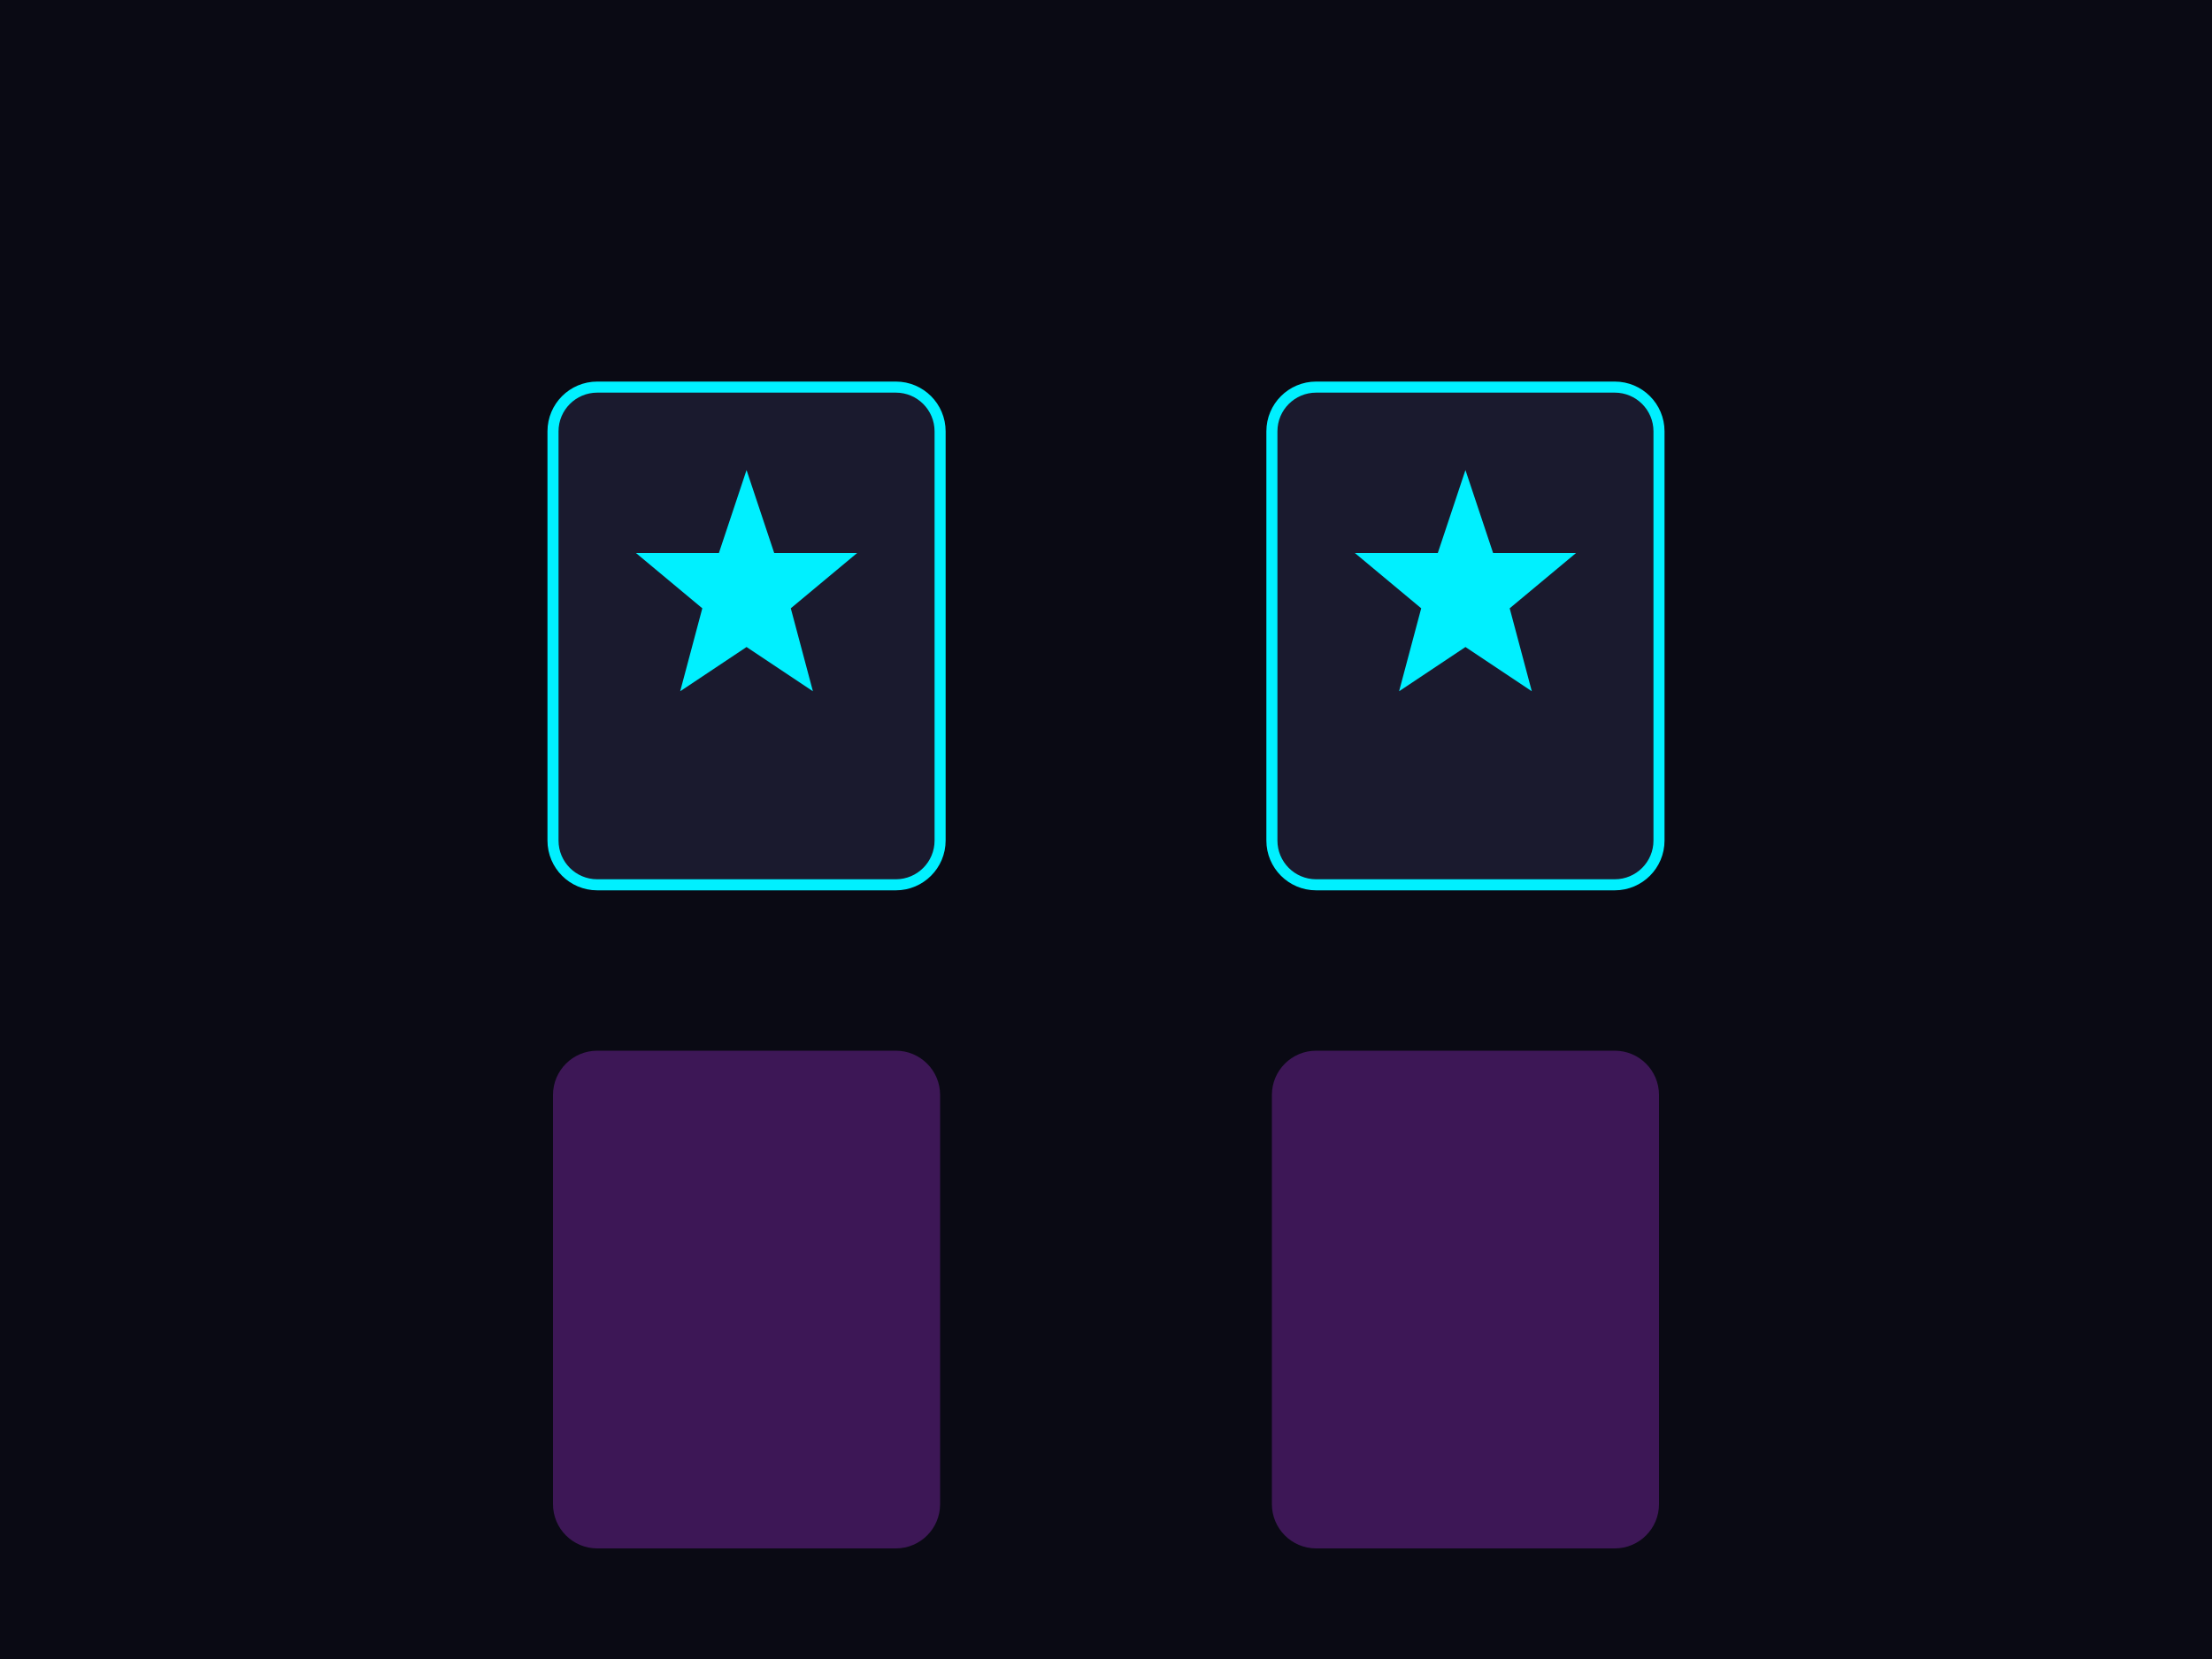
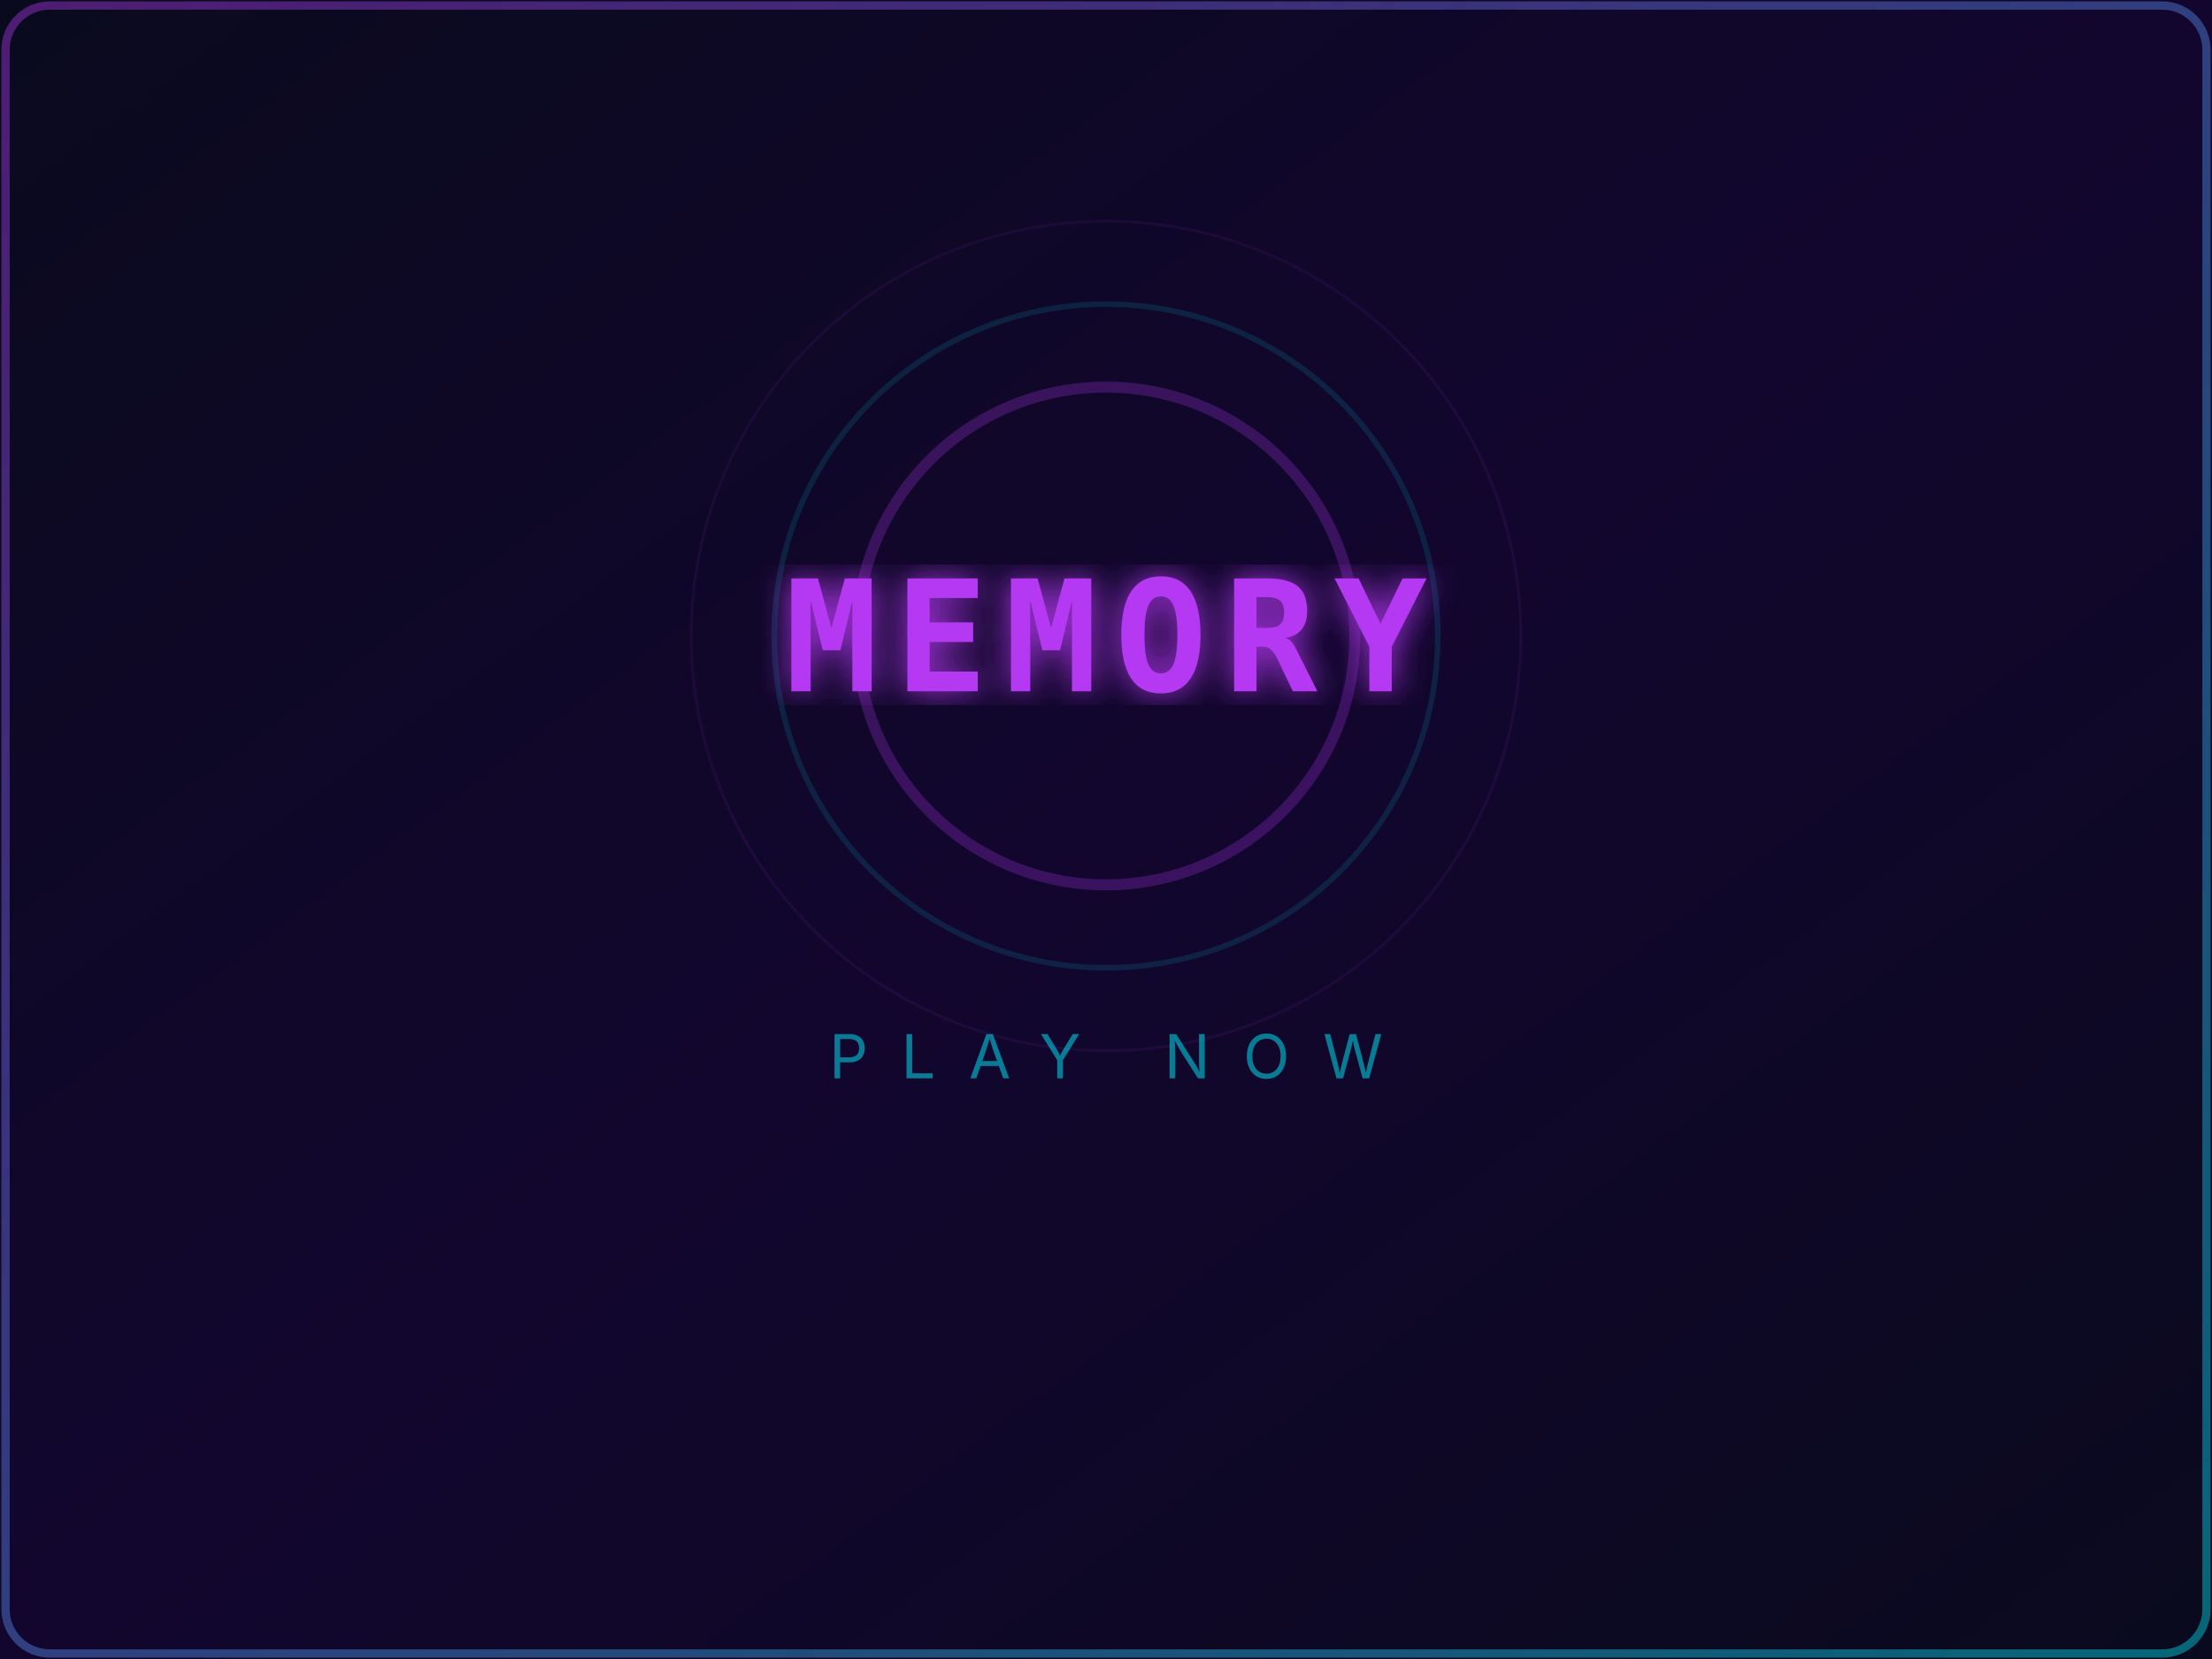
<svg xmlns="http://www.w3.org/2000/svg" viewBox="0 0 400 300">
-   <rect width="400" height="300" fill="#0a0a14" />
-   <rect x="100" y="70" width="70" height="90" rx="8" fill="#1a1a2e" stroke="#00f0ff" stroke-width="2" />
-   <polygon points="135,85 140,100 155,100 143,110 147,125 135,117 123,125 127,110 115,100 130,100" fill="#00f0ff" />
-   <rect x="230" y="70" width="70" height="90" rx="8" fill="#1a1a2e" stroke="#00f0ff" stroke-width="2" />
-   <polygon points="265,85 270,100 285,100 273,110 277,125 265,117 253,125 257,110 245,100 260,100" fill="#00f0ff" />
-   <rect x="100" y="190" width="70" height="90" rx="8" fill="#b537f2" opacity="0.3" />
-   <rect x="230" y="190" width="70" height="90" rx="8" fill="#b537f2" opacity="0.3" />
+   <defs>
+     <linearGradient id="bg" x1="0%" y1="0%" x2="100%" y2="100%">
+       <stop offset="0%" style="stop-color:#0a0a1e" />
+       <stop offset="50%" style="stop-color:#12062e" />
+       <stop offset="100%" style="stop-color:#0a0a1e" />
+     </linearGradient>
+     <linearGradient id="glow" x1="0%" y1="0%" x2="100%" y2="100%">
+       <stop offset="0%" style="stop-color:#b537f2" />
+       <stop offset="100%" style="stop-color:#00f0ff" />
+     </linearGradient>
+     <filter id="f">
+       <feGaussianBlur stdDeviation="3" result="blur" />
+       <feMerge>
+         <feMergeNode in="blur" />
+         <feMergeNode in="SourceGraphic" />
+       </feMerge>
+     </filter>
+   </defs>
+   <rect width="400" height="300" fill="url(#bg)" />
+   <rect x="1" y="1" width="398" height="298" rx="8" fill="none" stroke="url(#glow)" stroke-width="1.5" opacity="0.4" />
+   <circle cx="200" cy="115" r="45" fill="none" stroke="#b537f2" stroke-width="2" opacity="0.25" />
+   <circle cx="200" cy="115" r="60" fill="none" stroke="#00f0ff" stroke-width="1" opacity="0.12" />
+   <circle cx="200" cy="115" r="75" fill="none" stroke="#b537f2" stroke-width="0.5" opacity="0.08" />
+   <g filter="url(#f)">
+     <text x="200" y="125" text-anchor="middle" font-family="'Orbitron',monospace,sans-serif" font-size="28" font-weight="900" fill="#b537f2" letter-spacing="3">MEMORY</text>
+   </g>
+   <line x1="80" y1="170" x2="320" y2="170" stroke="url(#glow)" stroke-width="1" opacity="0.3" />
+   <text x="200" y="195" text-anchor="middle" font-family="'Inter',sans-serif" font-size="11" fill="#00f0ff" opacity="0.5" letter-spacing="6">PLAY NOW</text>
</svg>
